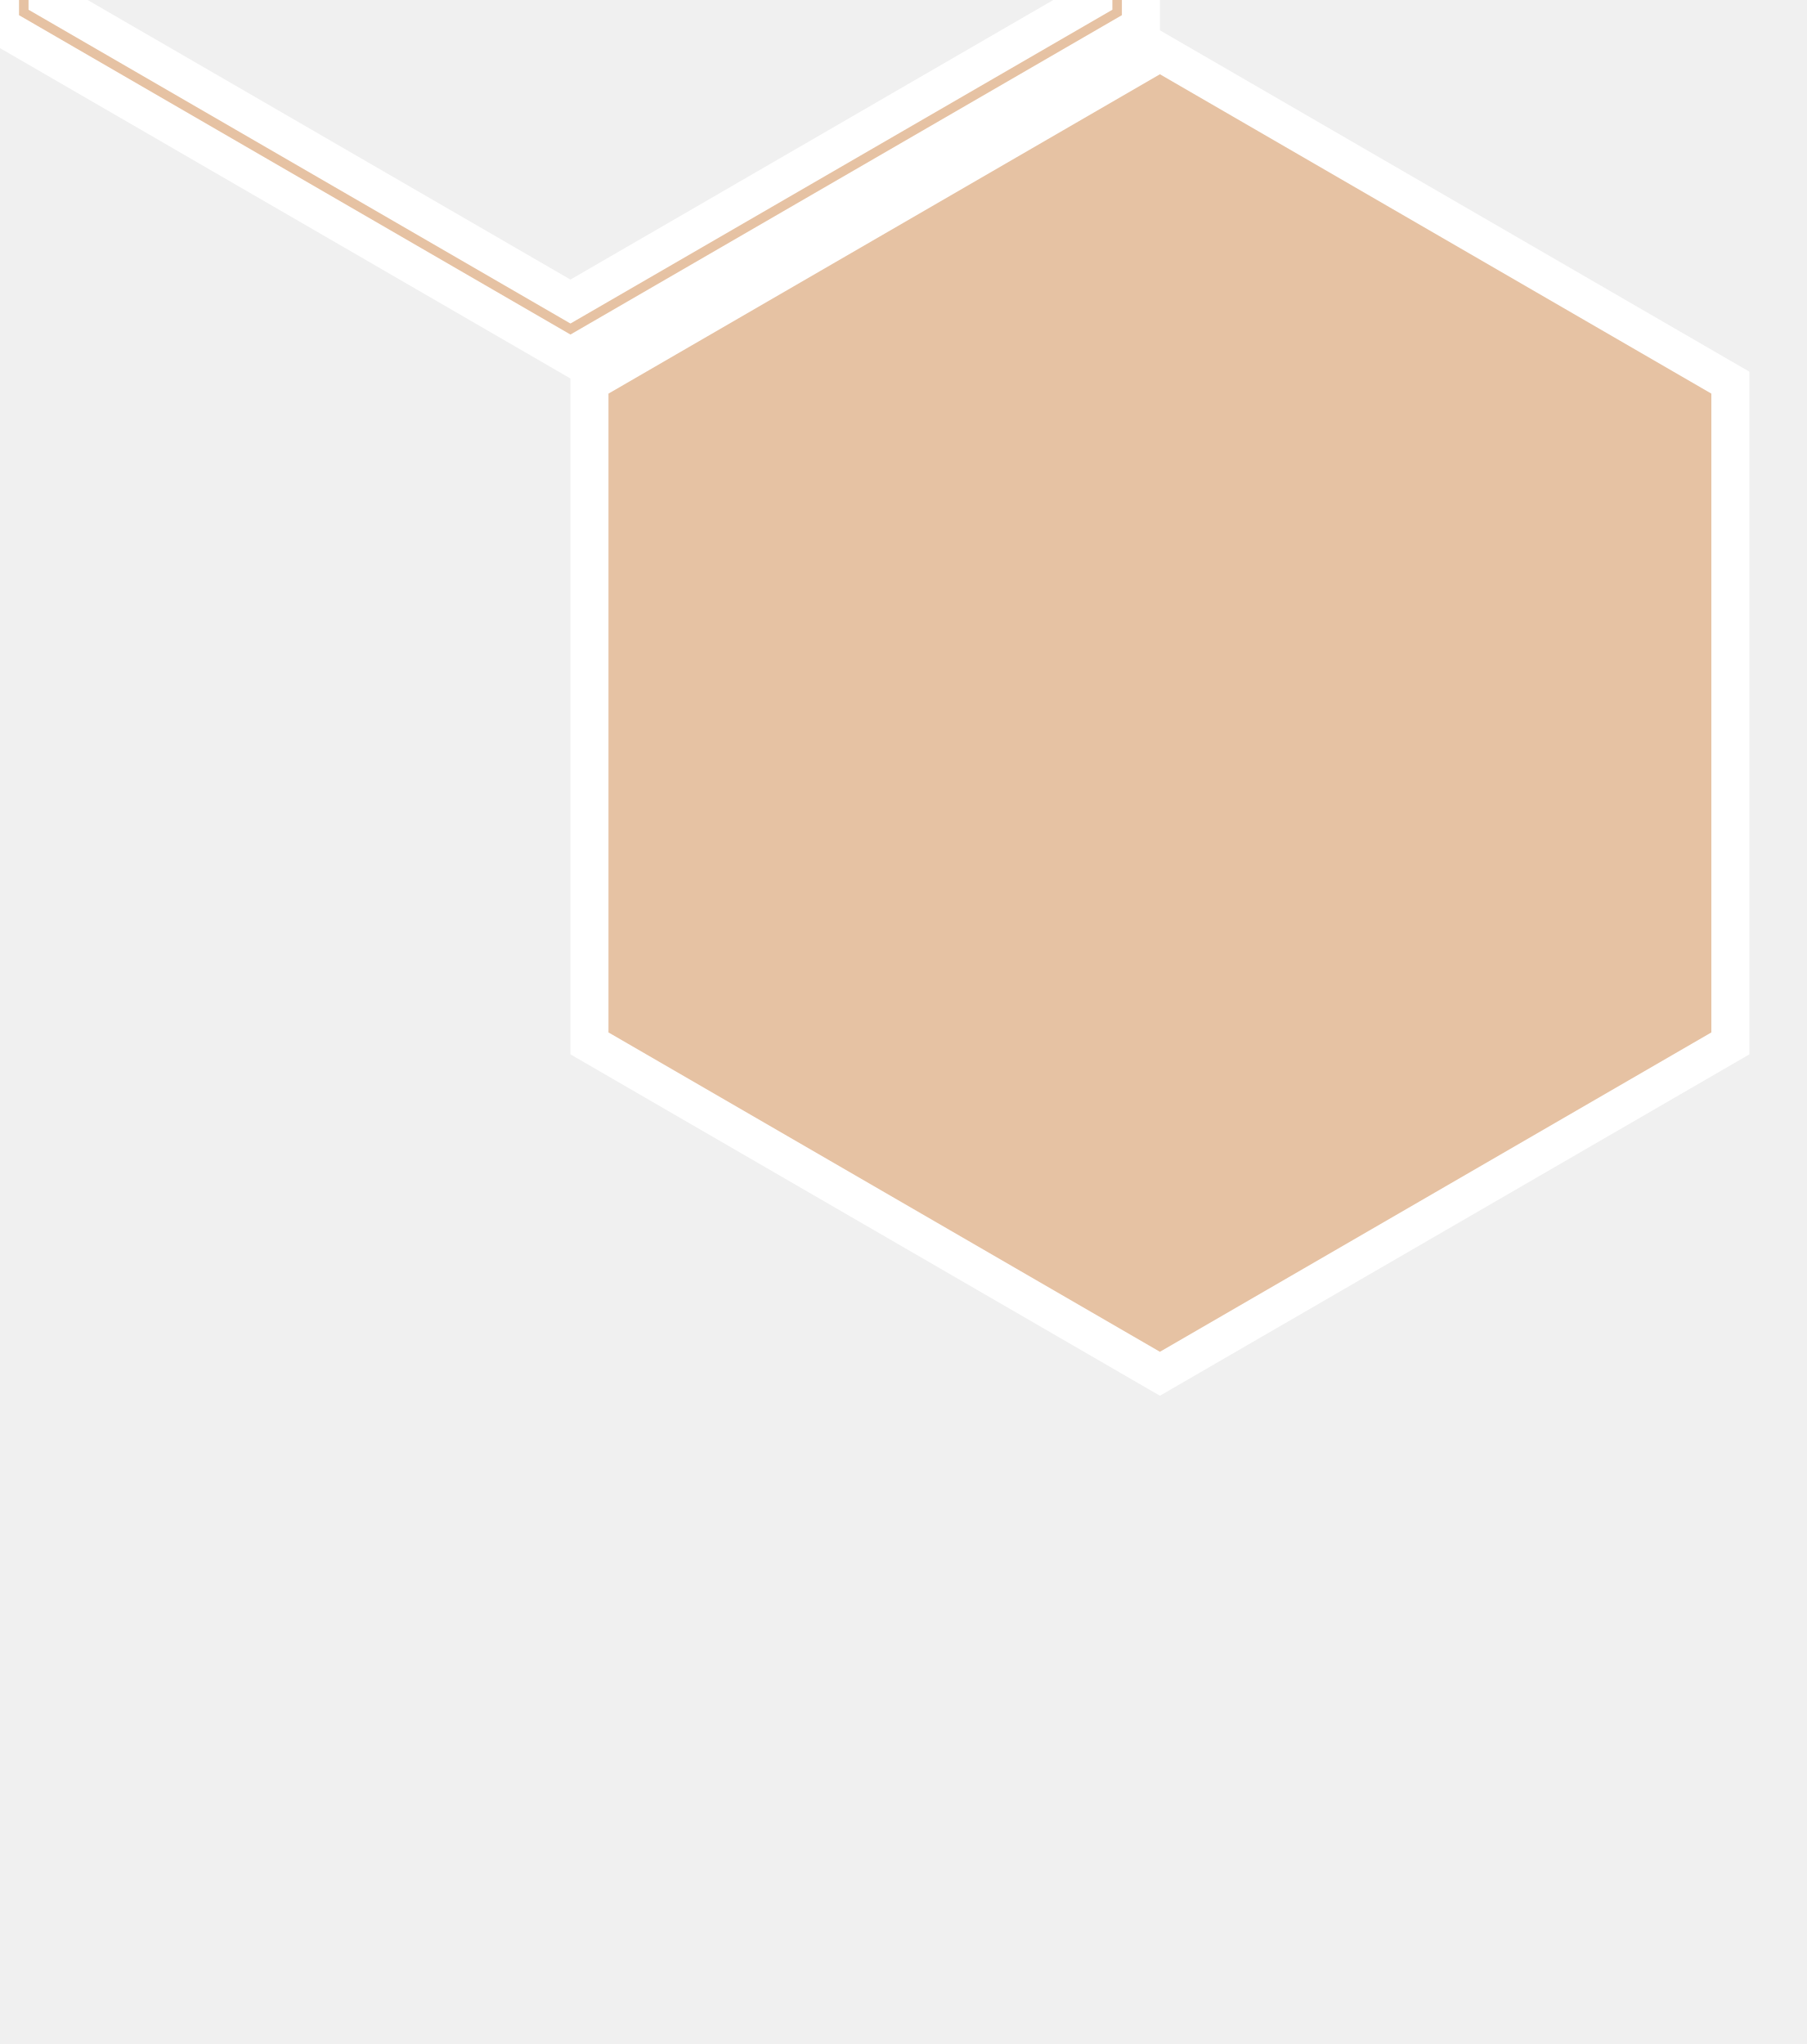
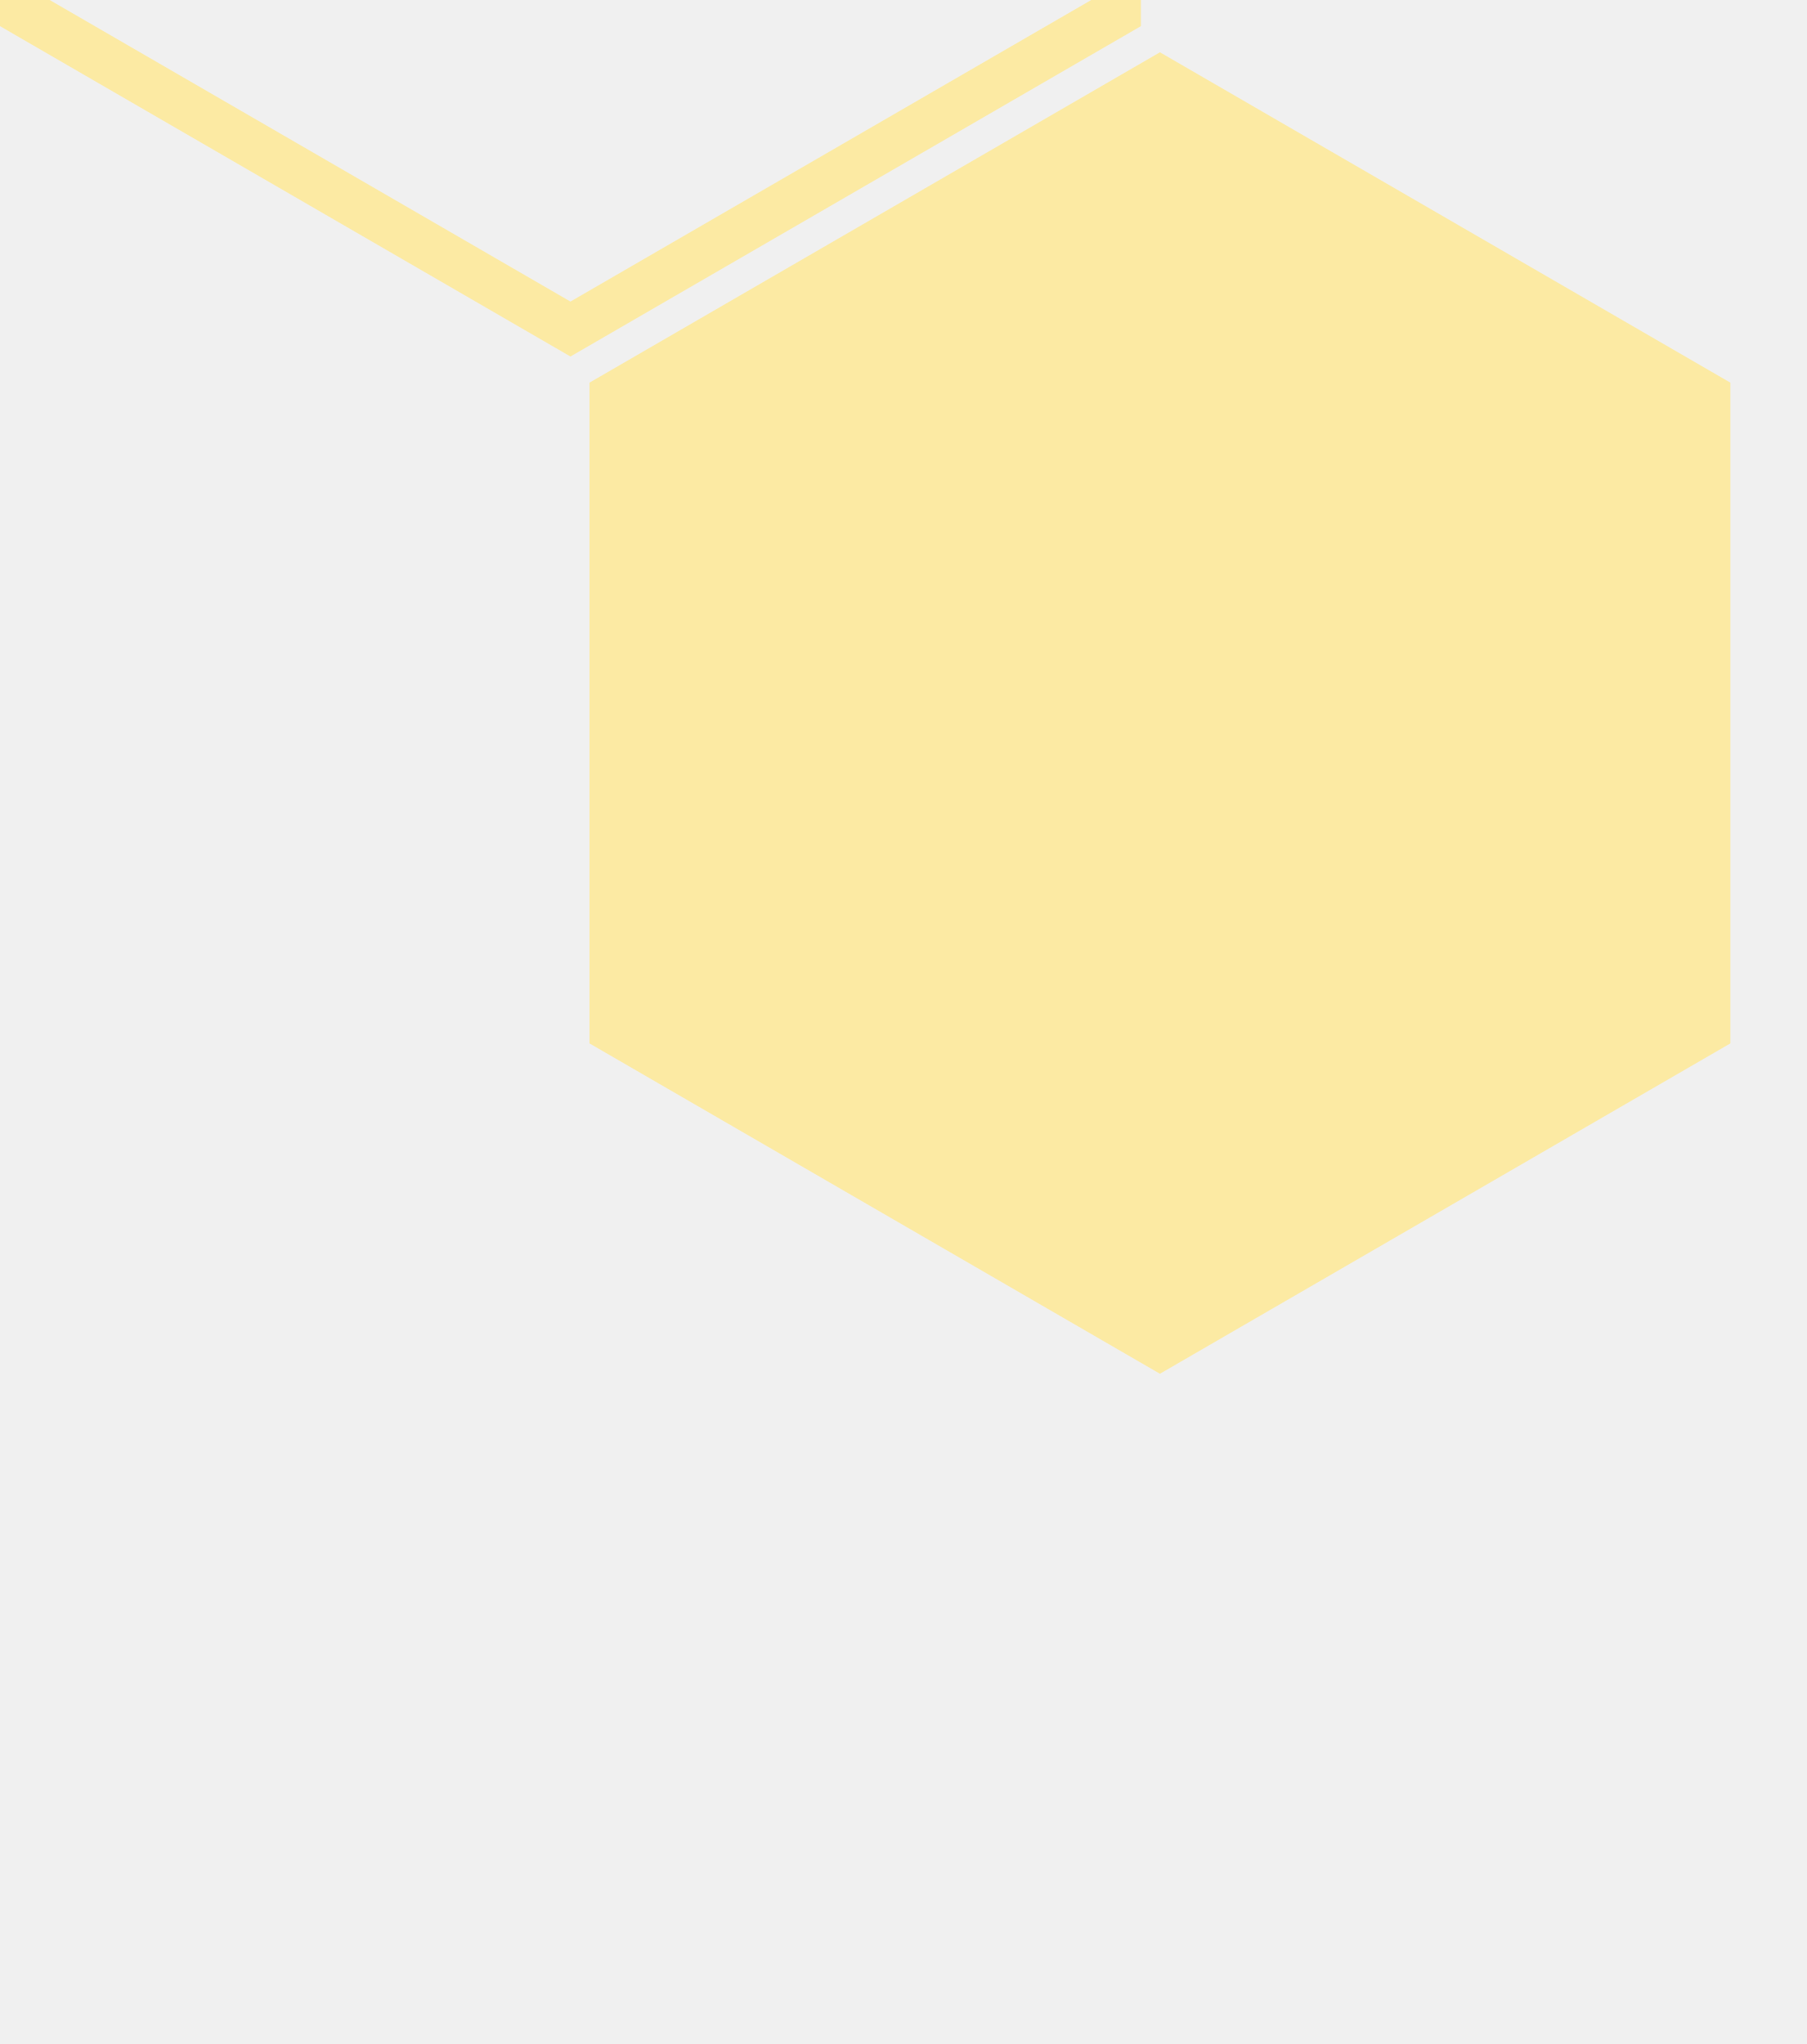
<svg xmlns="http://www.w3.org/2000/svg" id="Layer_1" data-name="Layer 1" viewBox="0 0 190 215">
  <defs>
-     <style>
-   .cls-1{
-     fill:#e6c2a3;
-     stroke: white;
-     stroke-width: 3pt;
-   }
- </style>
+     <style>.cls-1{fill:#fceaa3;}</style>
  </defs>
  <path class="cls-1" d="M60-95.72l55,31.85V-.13L60,31.72,5-.13V-63.87L60-95.72m0-5.78L0-66.75V2.75L60,37.5,120,2.75v-69.5Z" />
  <polygon class="cls-1" points="182 109.75 182 40.25 122 5.5 62 40.25 62 109.75 122 144.5 182 109.75" />
</svg>
